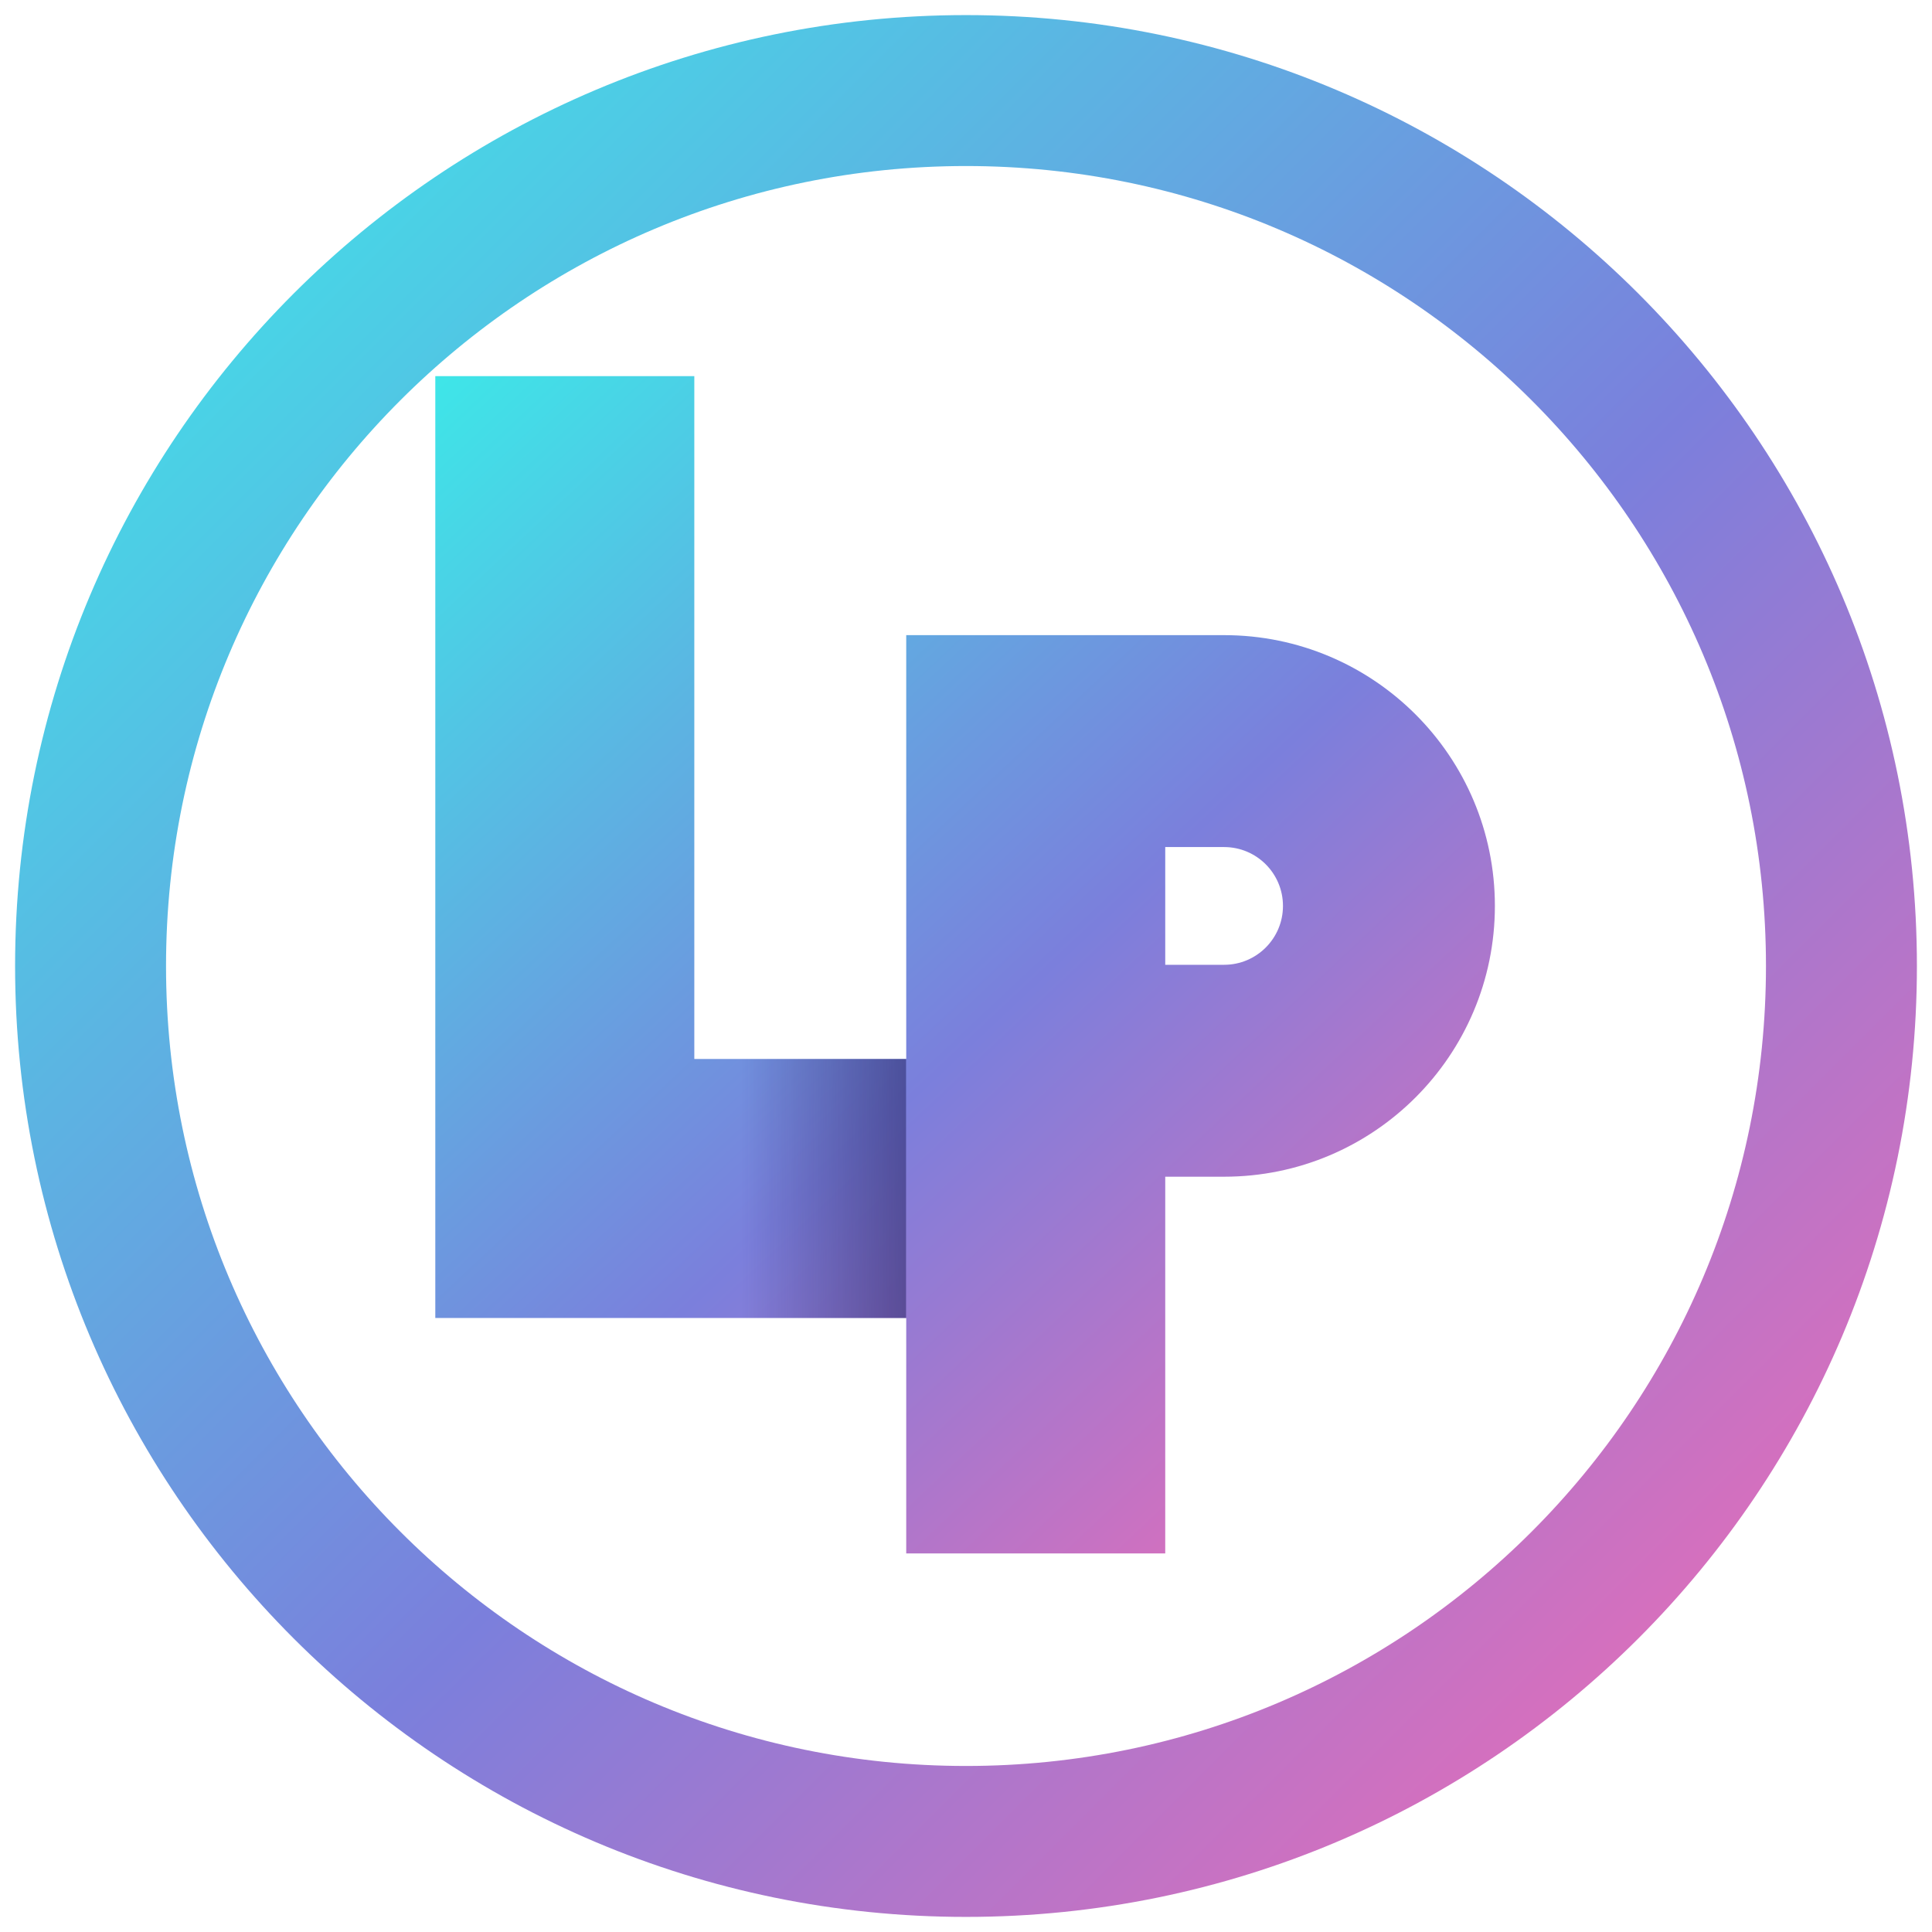
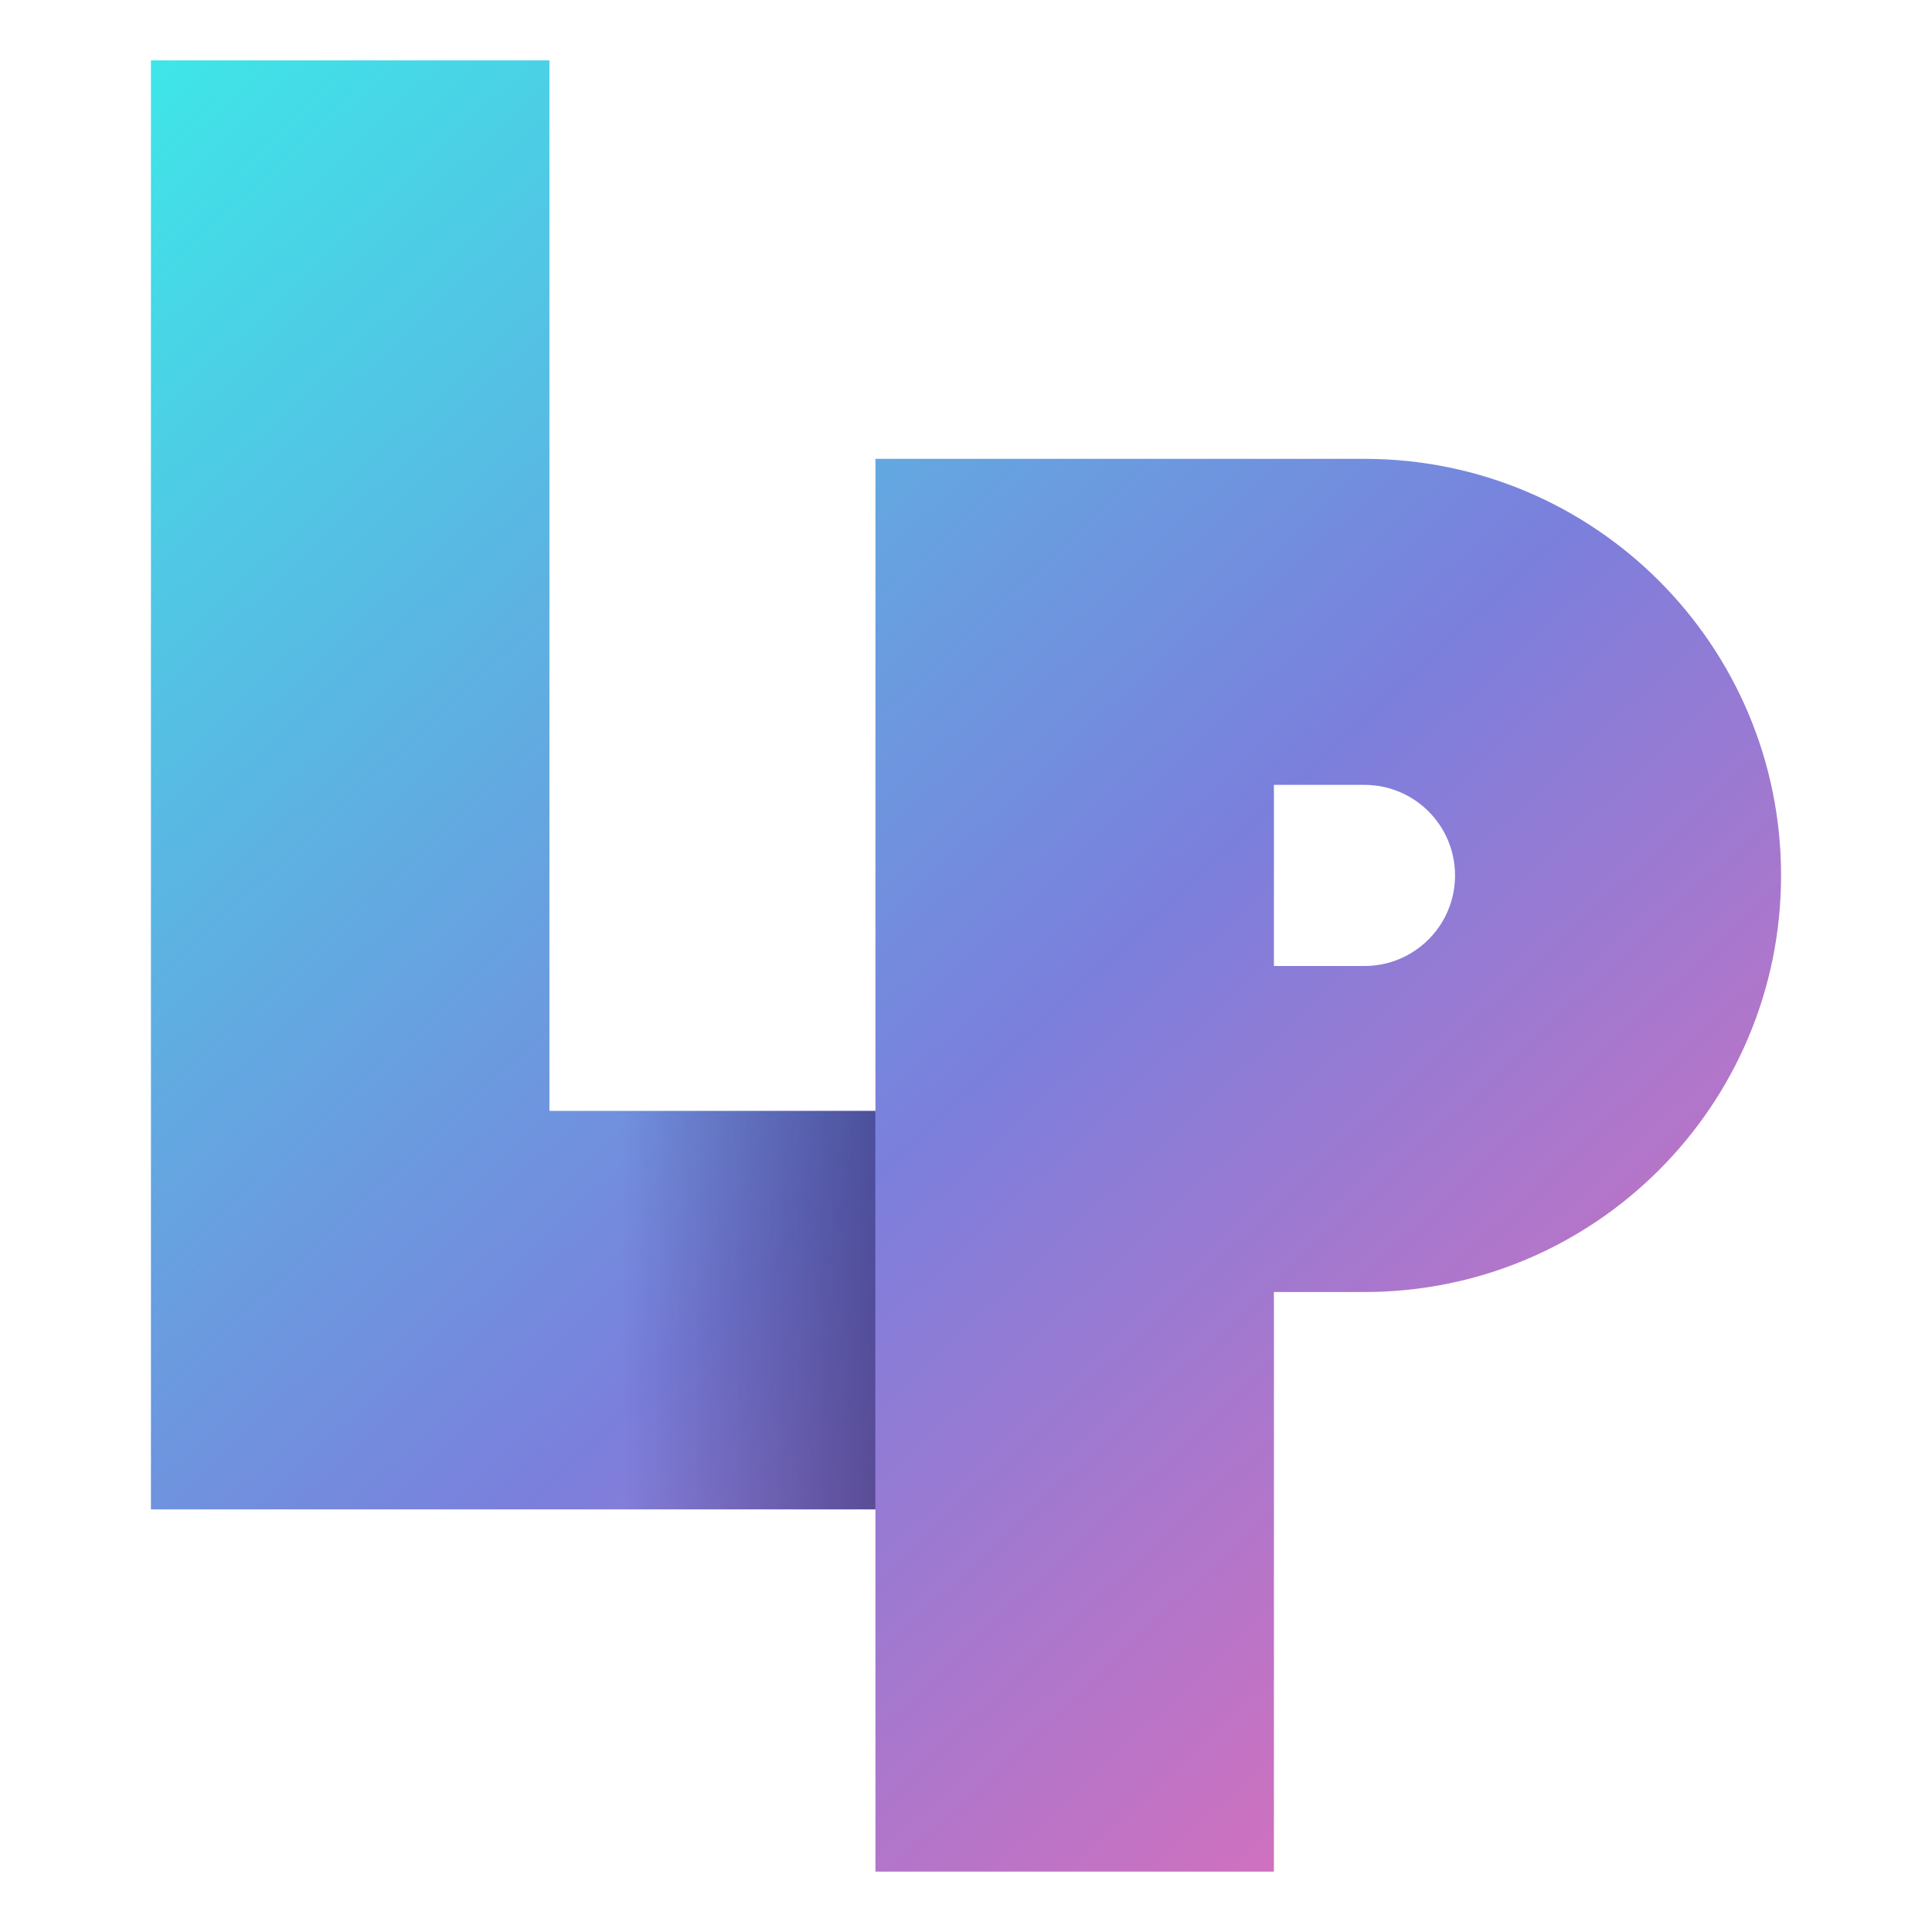
<svg xmlns="http://www.w3.org/2000/svg" viewBox="0 0 64 64">
  <defs>
-     <linearGradient id="g" x1="4" y1="4" x2="60" y2="60" gradientUnits="userSpaceOnUse">
-       <stop offset="0" stop-color="#3ee6e8" />
-       <stop offset="0.55" stop-color="#7b7fdc" />
-       <stop offset="1" stop-color="#f06bb5" />
-     </linearGradient>
    <linearGradient id="lp" x1="8" y1="4" x2="98" y2="100" gradientUnits="userSpaceOnUse">
      <stop offset="0" stop-color="#3ee6e8" />
      <stop offset="0.55" stop-color="#7b7fdc" />
      <stop offset="1" stop-color="#f06bb5" />
    </linearGradient>
    <linearGradient id="f" x1="34" y1="0" x2="50" y2="0" gradientUnits="userSpaceOnUse">
      <stop offset="0" stop-color="#1b1a55" stop-opacity="0" />
      <stop offset="1" stop-color="#1b1a55" stop-opacity="0.55" />
    </linearGradient>
  </defs>
-   <circle cx="32" cy="32" r="29" fill="none" stroke="url(#g)" stroke-width="5" />
-   <g transform="translate(11.3 10.9) scale(0.39)">
+   <g transform="translate(0.2 -0.4) scale(0.6)">
    <path d="M8 4h22v58h20v22H8z" fill="url(#lp)" />
    <rect x="30" y="62" width="18" height="22" fill="url(#f)" />
    <path fill-rule="evenodd" d="M48 26h27a23 23 0 0 1 0 46h-5v32H48zM70 44h5a5 5 0 0 1 0 10h-5z" fill="url(#lp)" />
  </g>
</svg>
